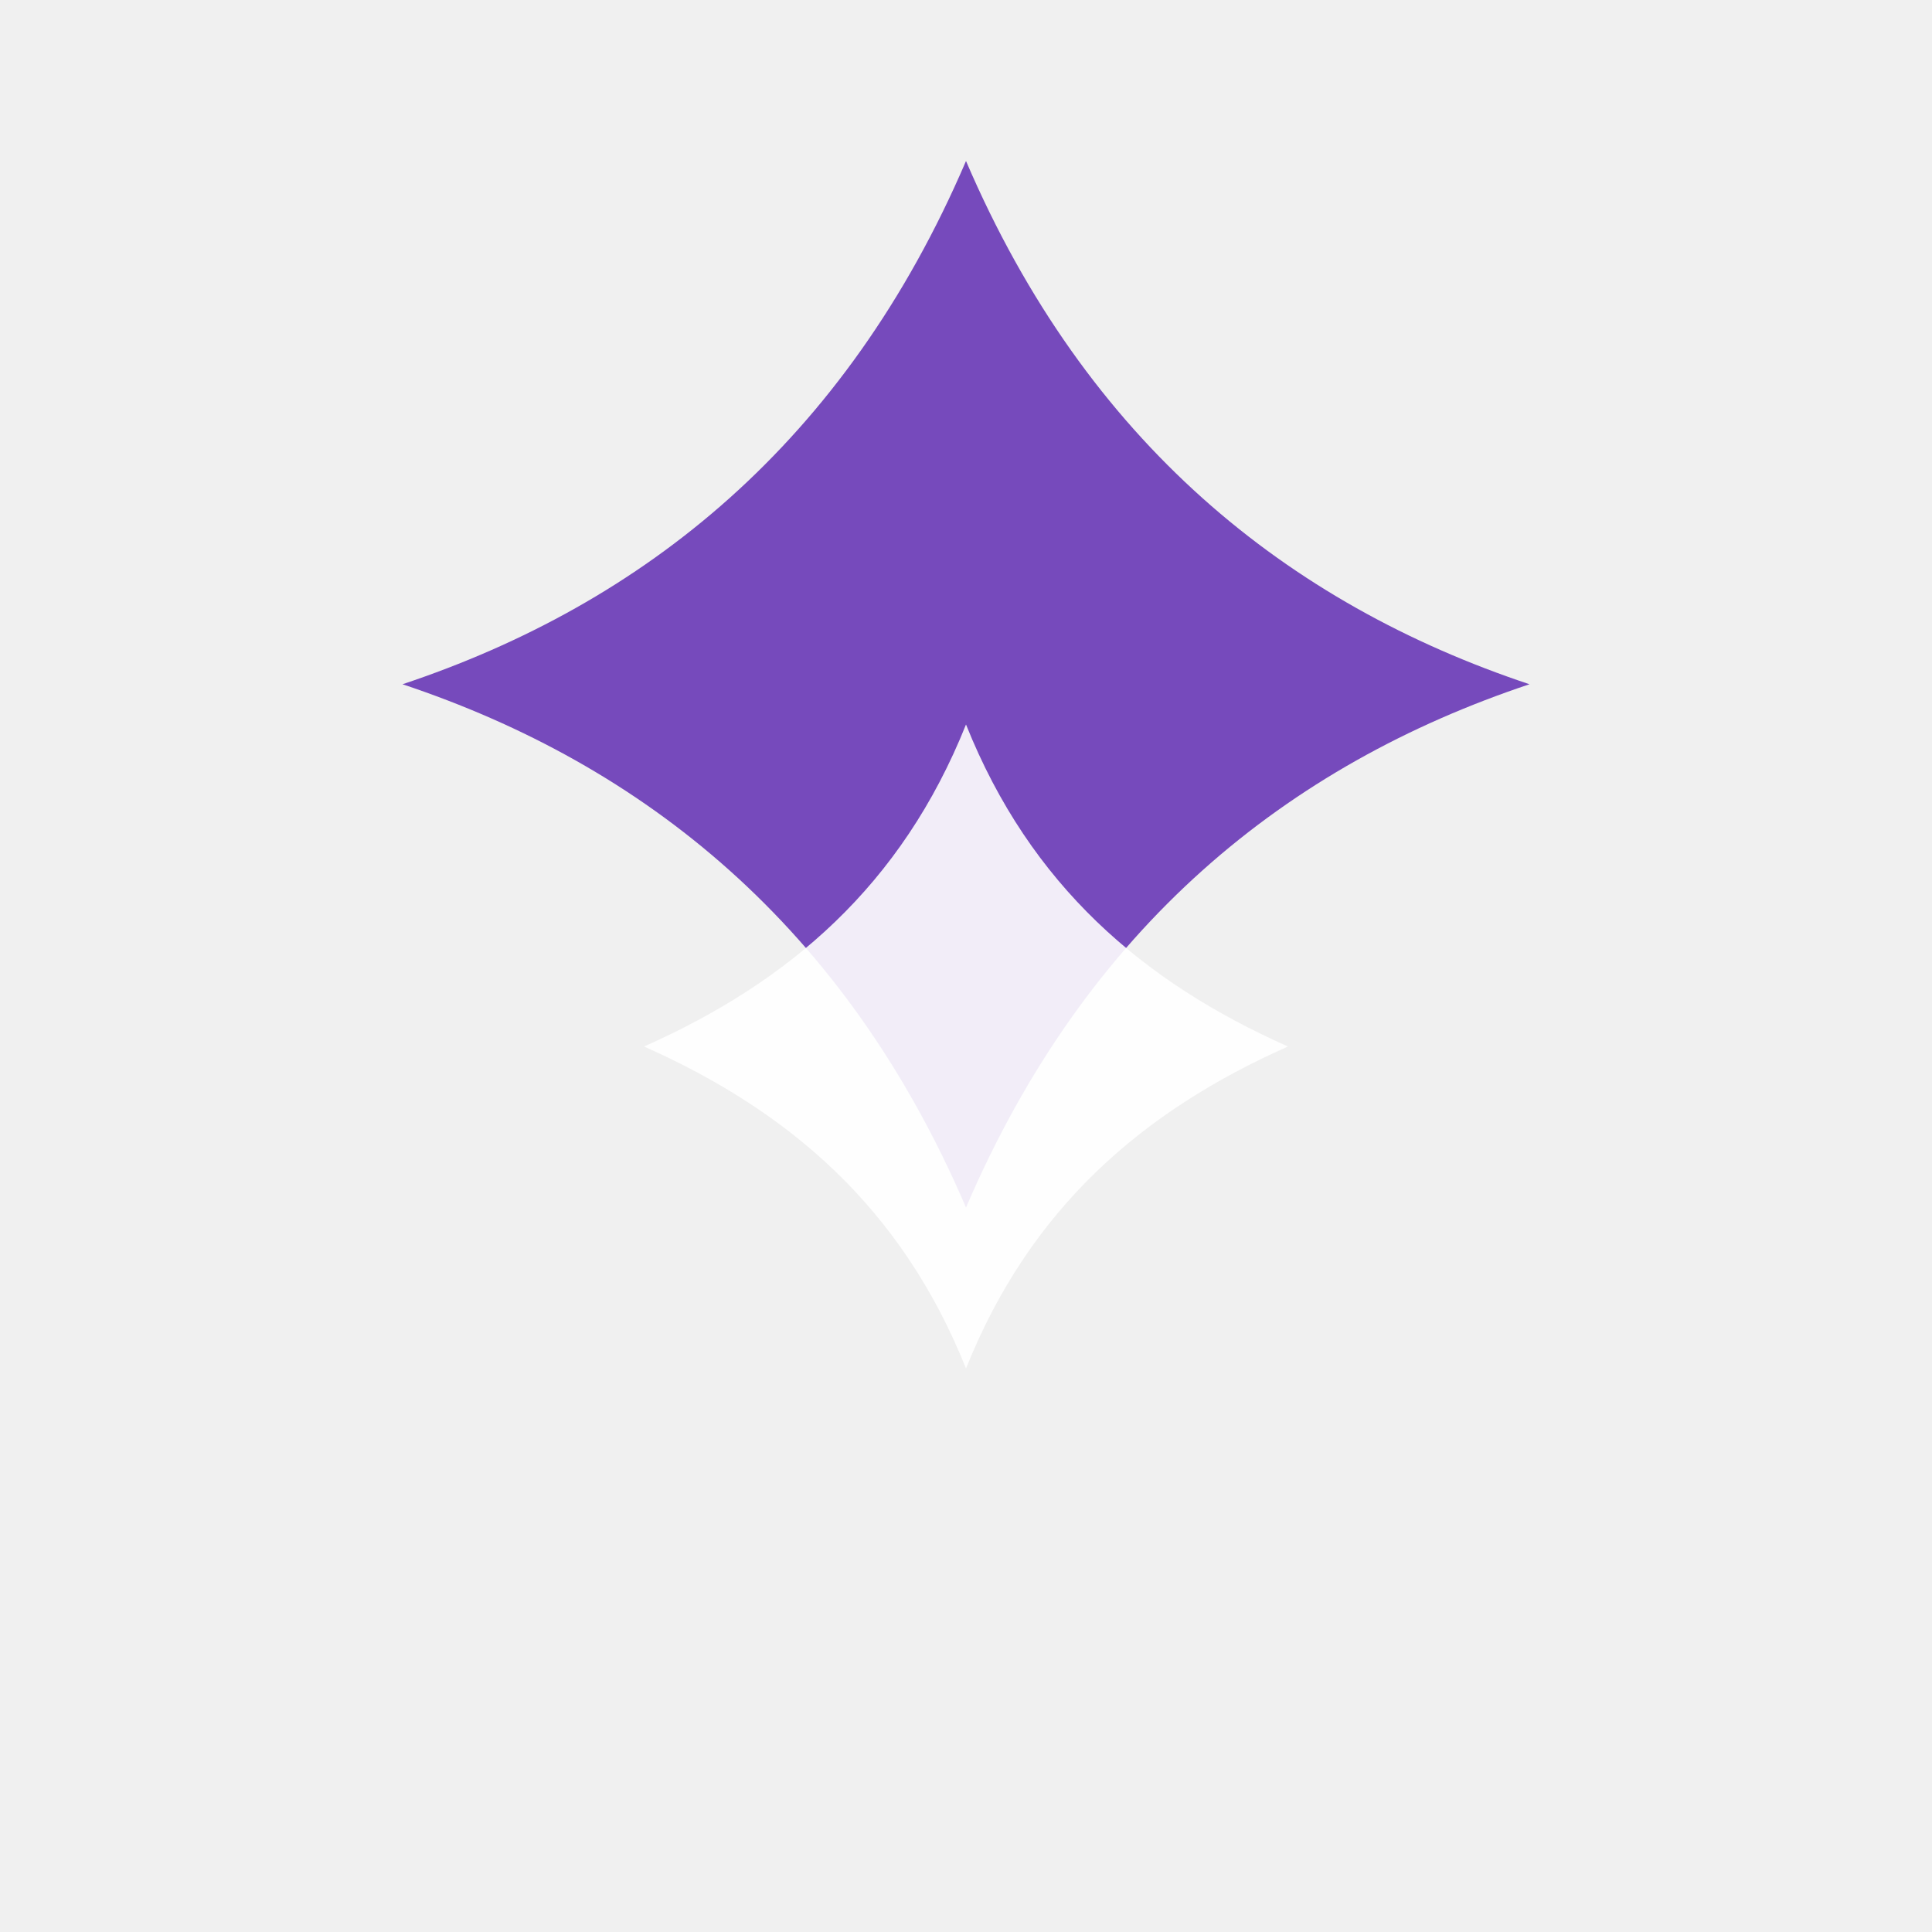
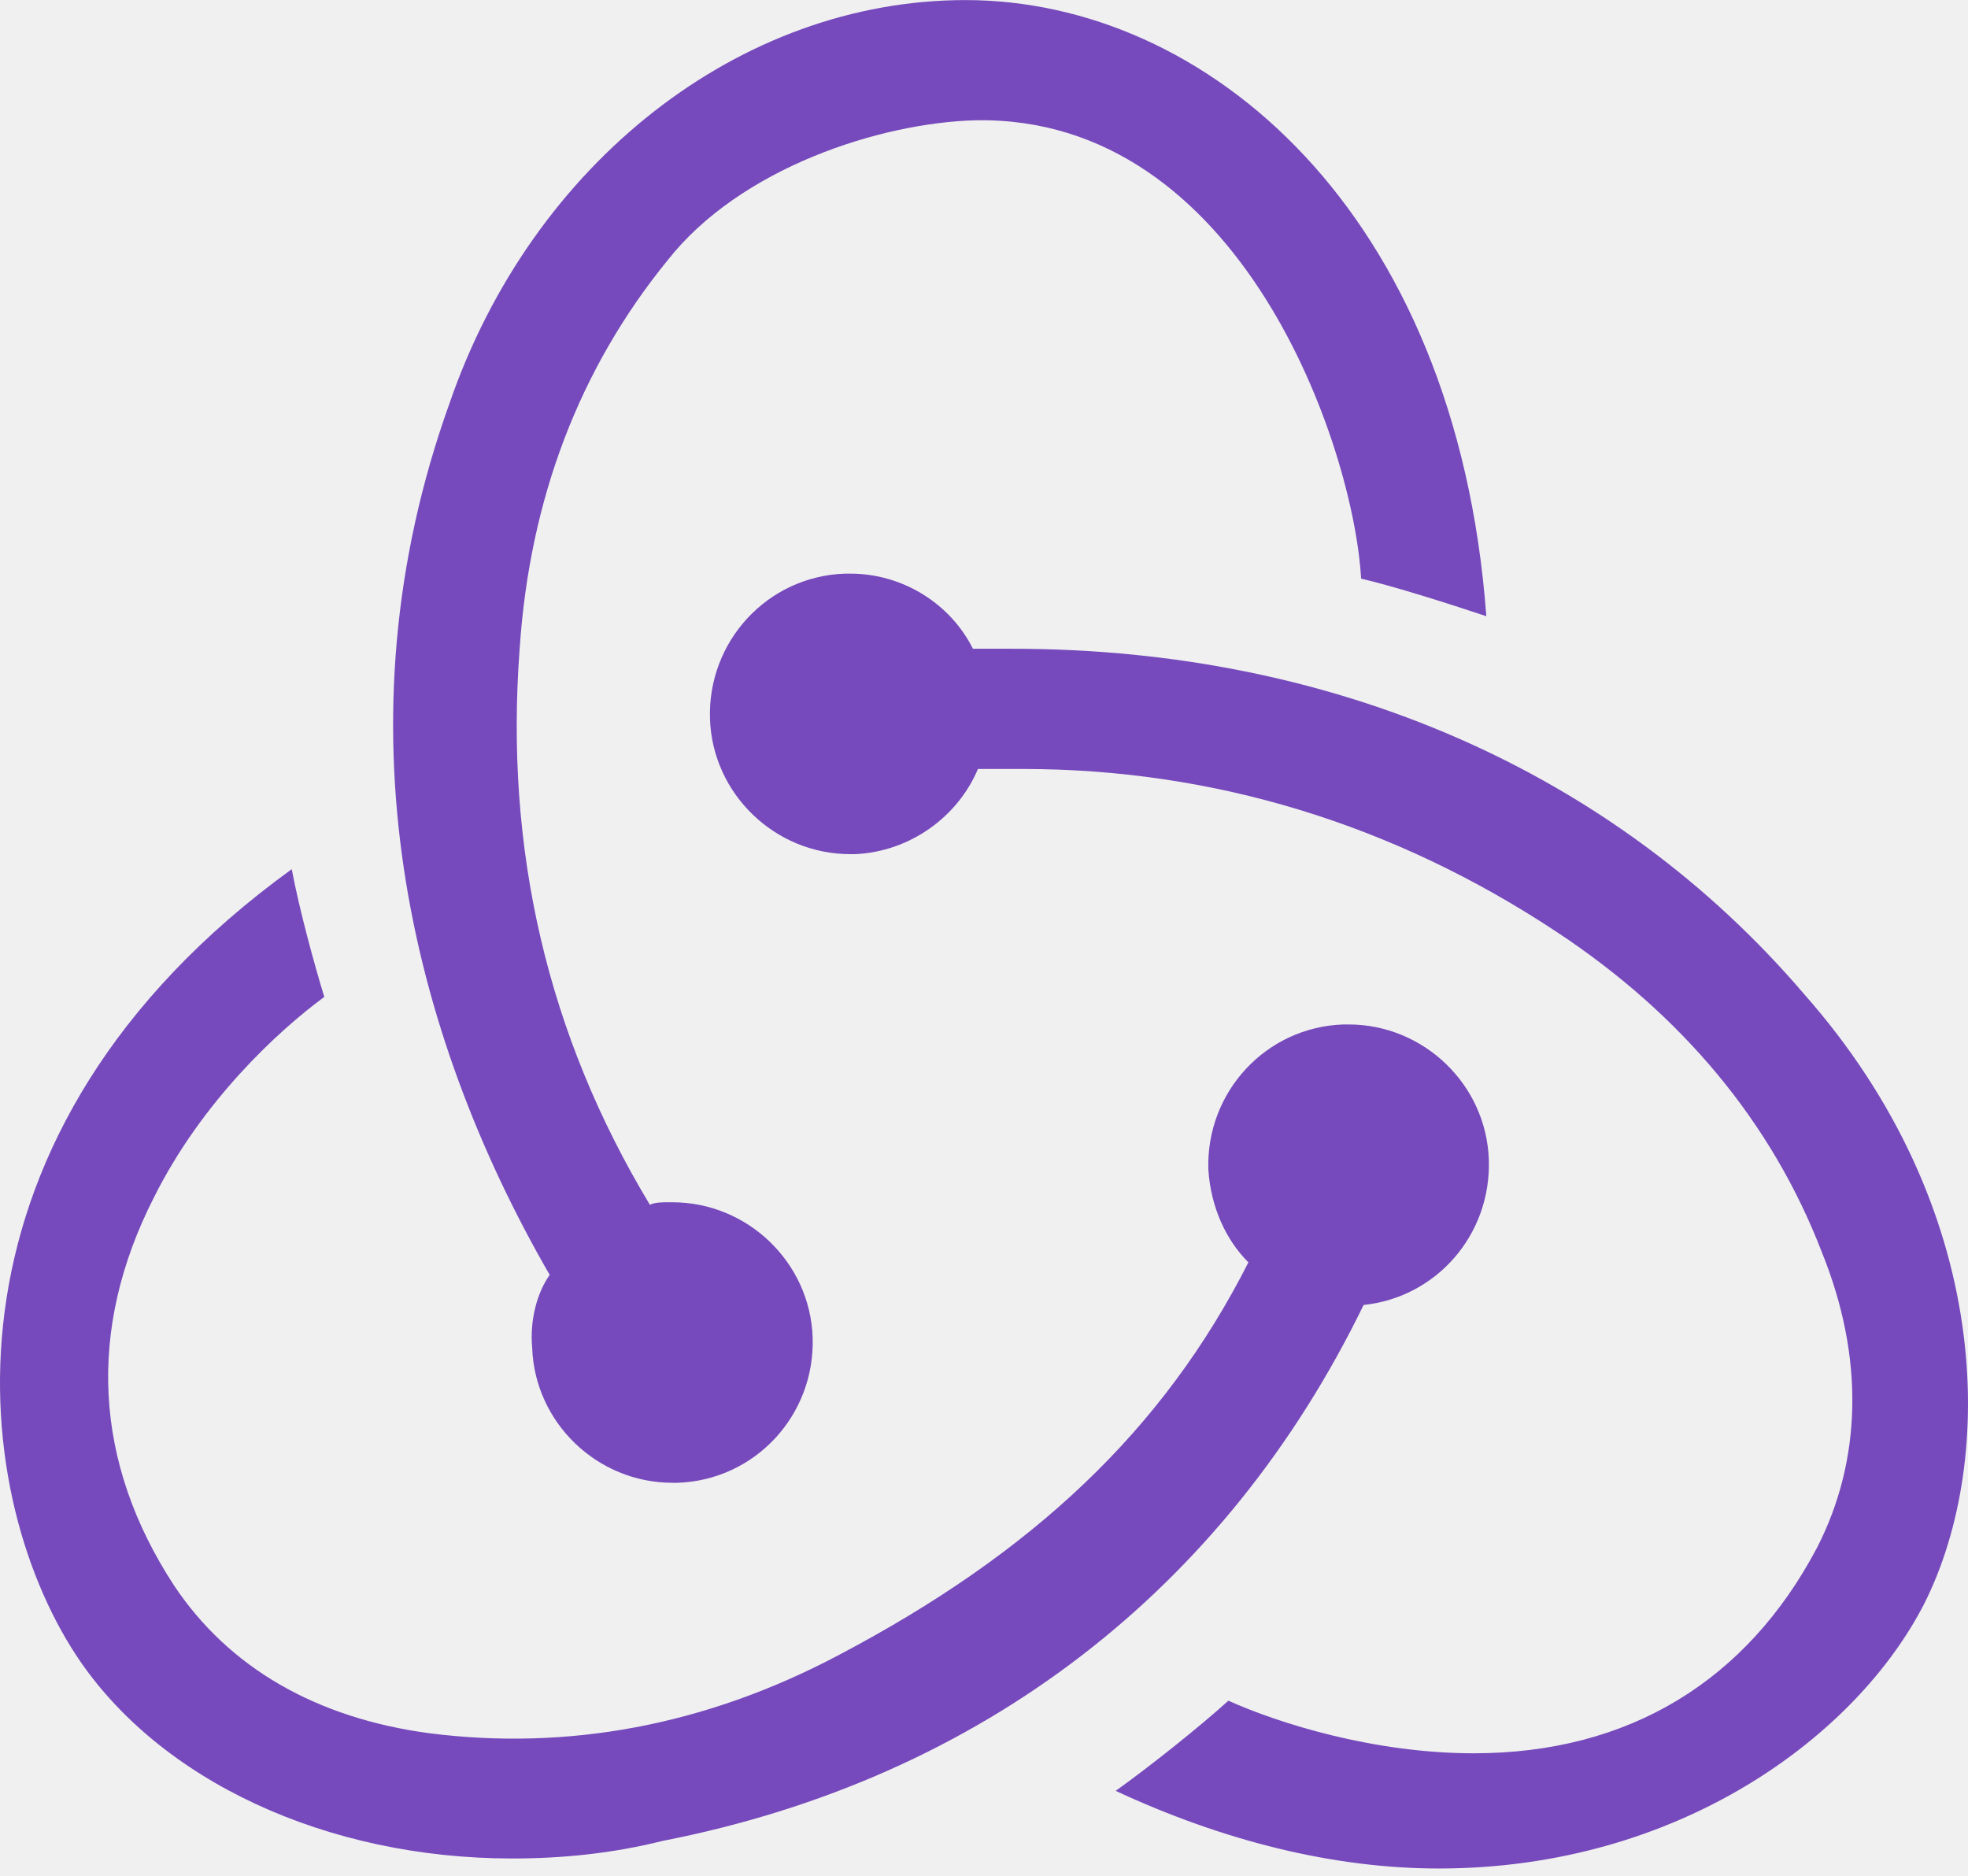
- <svg xmlns="http://www.w3.org/2000/svg" viewBox="0 0 24 24">
-   <path fill="#764ABC" d="M12 2c-1.5 3.5-4 5.5-7 6.5 3 1 5.5 3 7 6.5 1.5-3.5 4-5.5 7-6.5-3-1-5.5-3-7-6.5z" />
-   <path fill="#fff" opacity=".9" d="M12 9c-.8 2-2.2 3.2-4 4 1.8.8 3.2 2 4 4 .8-2 2.2-3.2 4-4-1.8-.8-3.2-2-4-4z" />
+ <svg xmlns="http://www.w3.org/2000/svg" width="2500" height="2383" viewBox="0 0 256 244" preserveAspectRatio="xMidYMid">
+   <path d="M177.381 169.733c9.447-.978 16.614-9.122 16.288-18.896-.325-9.773-8.47-17.592-18.243-17.592h-.651c-10.1.326-17.918 8.796-17.592 18.895.326 4.887 2.28 9.122 5.212 12.054-11.076 21.828-28.016 37.791-53.426 51.148-17.266 9.122-35.183 12.38-53.1 10.1-14.66-1.955-26.062-8.47-33.23-19.222-10.424-15.963-11.401-33.23-2.605-50.496 6.19-12.38 15.962-21.502 22.152-26.063-1.303-4.235-3.258-11.402-4.235-16.614-47.237 34.207-42.35 80.468-28.016 102.295 10.75 16.29 32.577 26.389 56.684 26.389 6.515 0 13.03-.652 19.546-2.28 41.699-8.145 73.299-32.905 91.216-69.718zm57.336-40.397c-24.759-28.995-61.245-44.958-102.944-44.958h-5.212c-2.932-5.864-9.122-9.774-15.963-9.774h-.652C99.848 74.93 92.03 83.4 92.355 93.5c.326 9.773 8.47 17.592 18.243 17.592h.651c7.167-.326 13.357-4.887 15.963-11.077h5.864c24.759 0 48.214 7.167 69.39 21.176 16.288 10.751 28.016 24.76 34.531 41.7 5.538 13.683 5.212 27.04-.652 38.443-9.121 17.266-24.432 26.714-44.63 26.714-13.031 0-25.41-3.91-31.926-6.842-3.583 3.258-10.099 8.47-14.66 11.729 14.009 6.515 28.343 10.099 42.025 10.099 31.274 0 54.404-17.267 63.2-34.533 9.447-18.896 8.795-51.474-15.637-79.165zM69.225 175.27c.326 9.774 8.47 17.592 18.243 17.592h.652c10.099-.325 17.917-8.796 17.591-18.895-.325-9.774-8.47-17.592-18.243-17.592h-.651c-.652 0-1.63 0-2.28.325-13.357-22.153-18.895-46.26-16.94-72.323 1.302-19.547 7.818-36.488 19.22-50.497 9.447-12.054 27.69-17.918 40.07-18.243 34.531-.652 49.19 42.351 50.168 59.618 4.235.977 11.402 3.258 16.289 4.887C189.434 27.366 156.857 0 125.584 0c-29.32 0-56.359 21.176-67.11 52.451-14.985 41.7-5.212 81.771 13.031 113.372-1.628 2.28-2.606 5.864-2.28 9.448z" fill="#764ABC" />
</svg>
